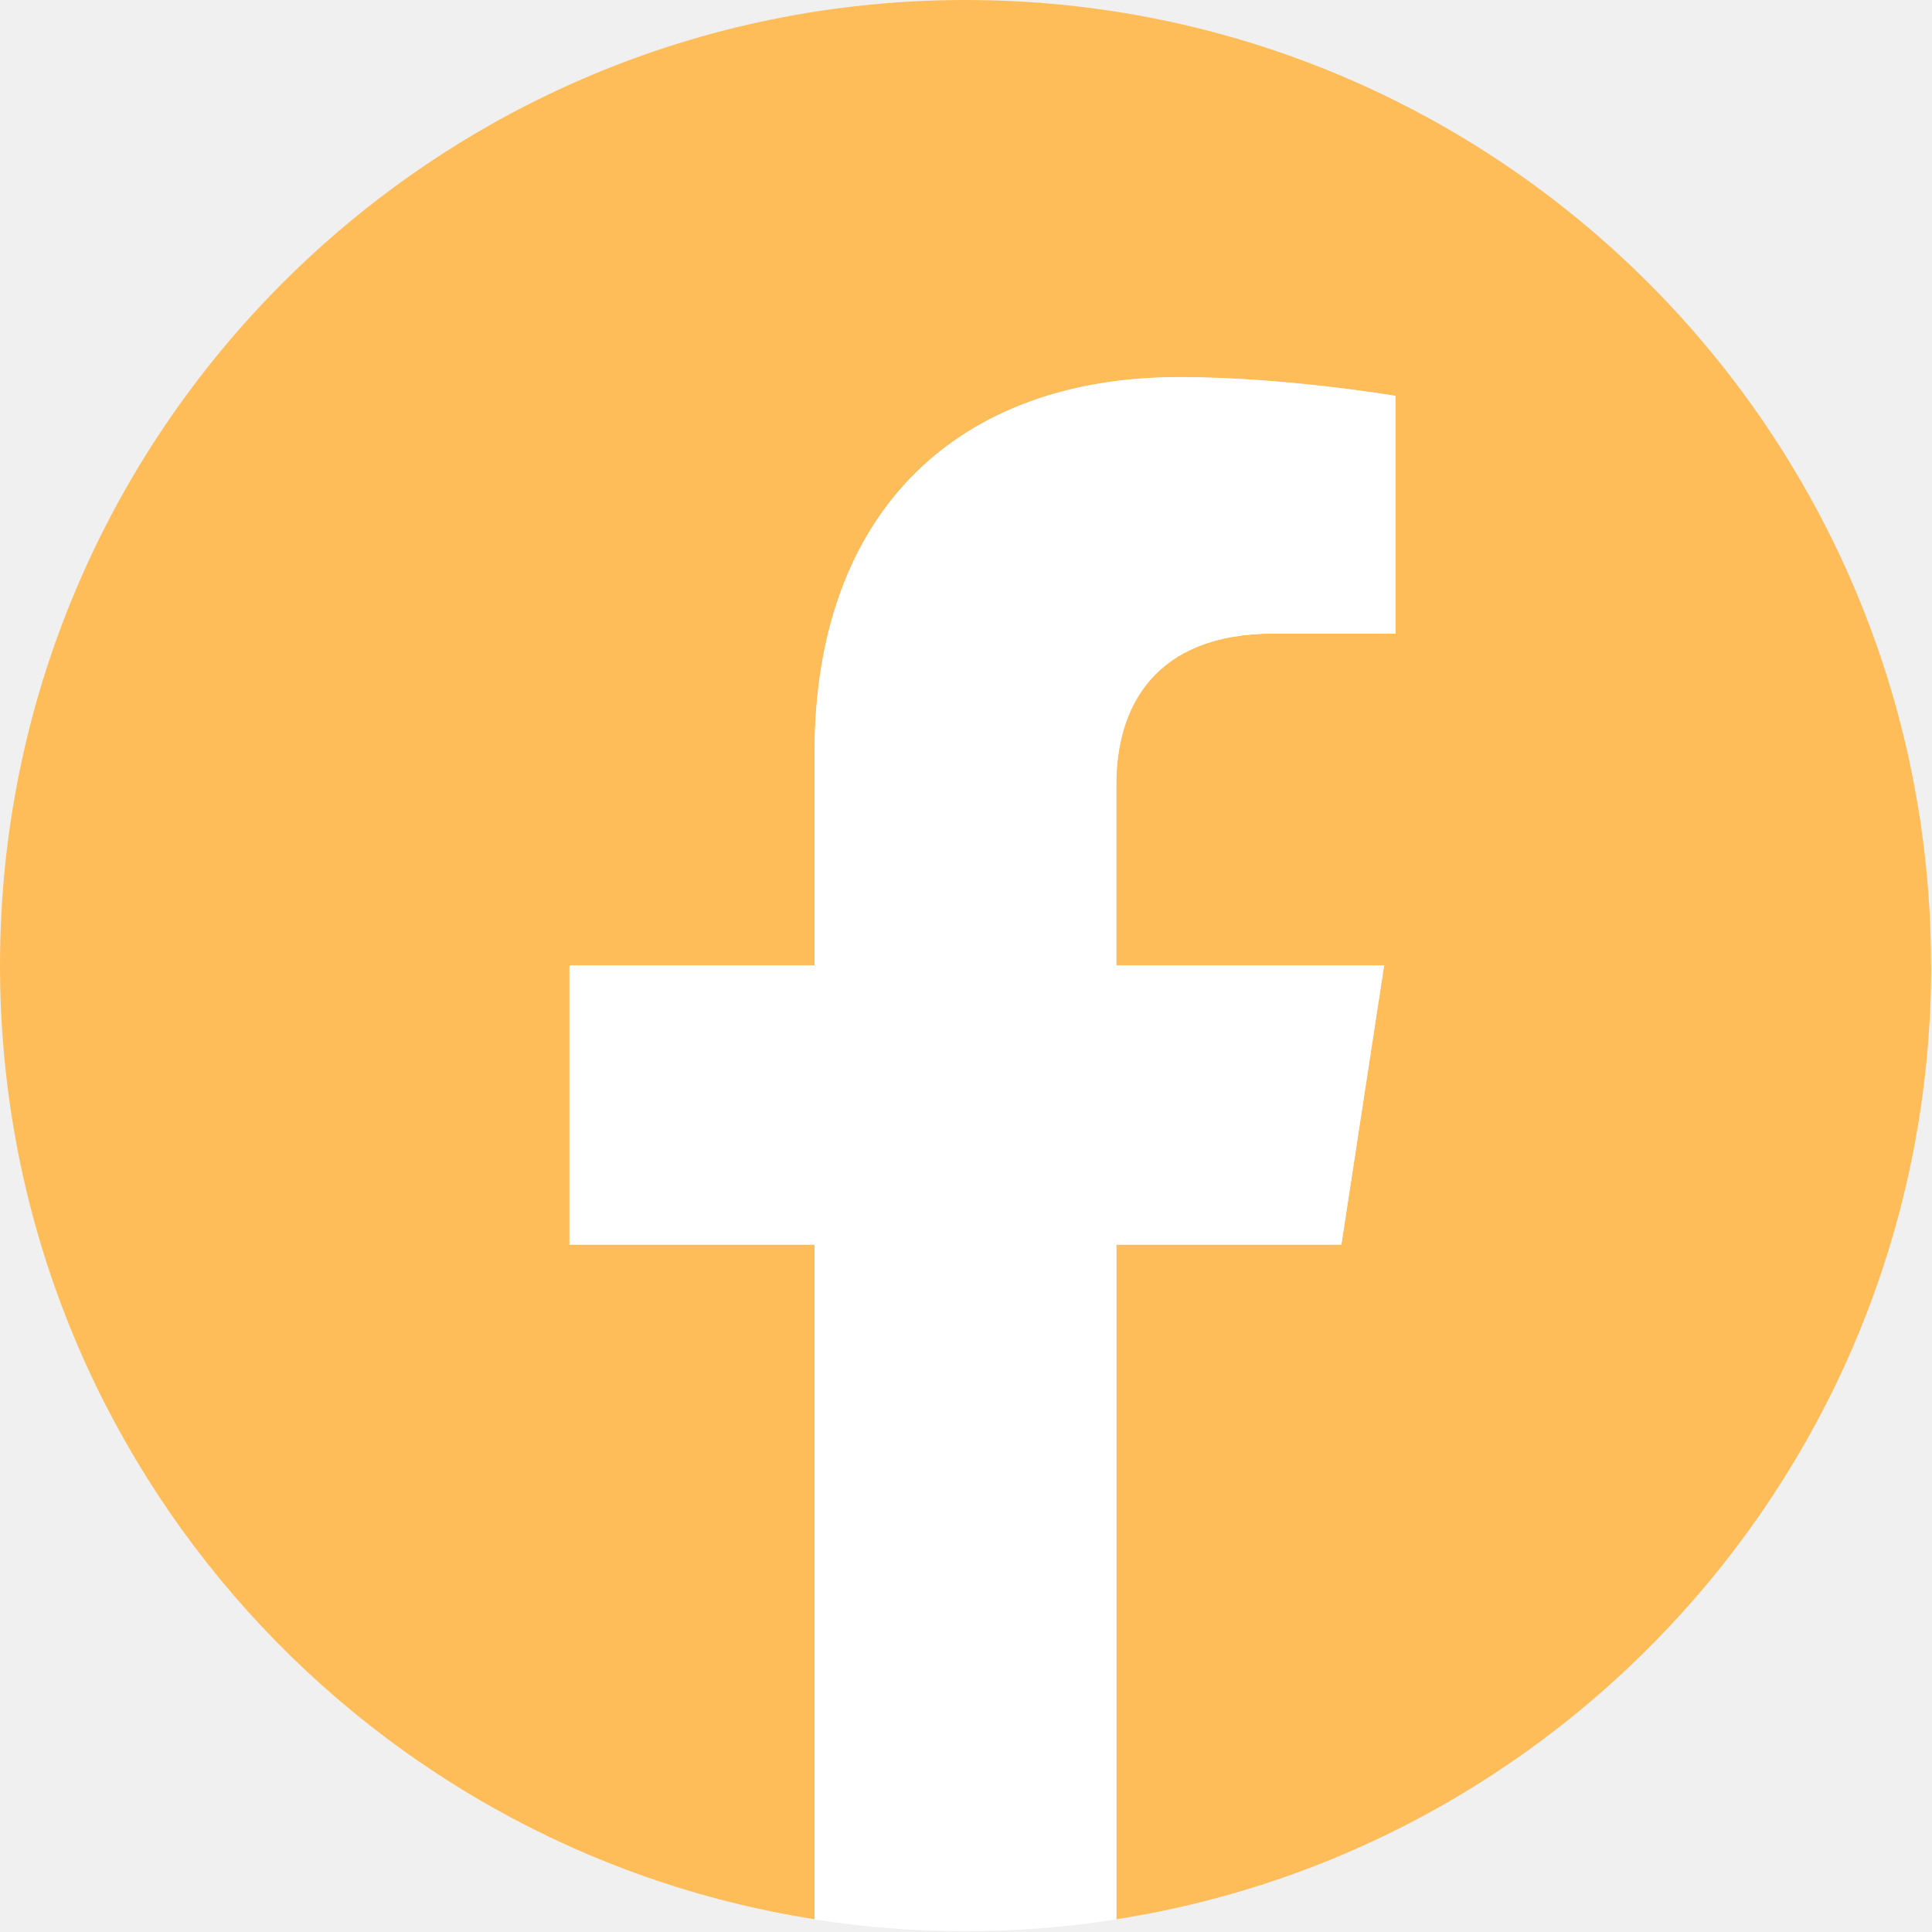
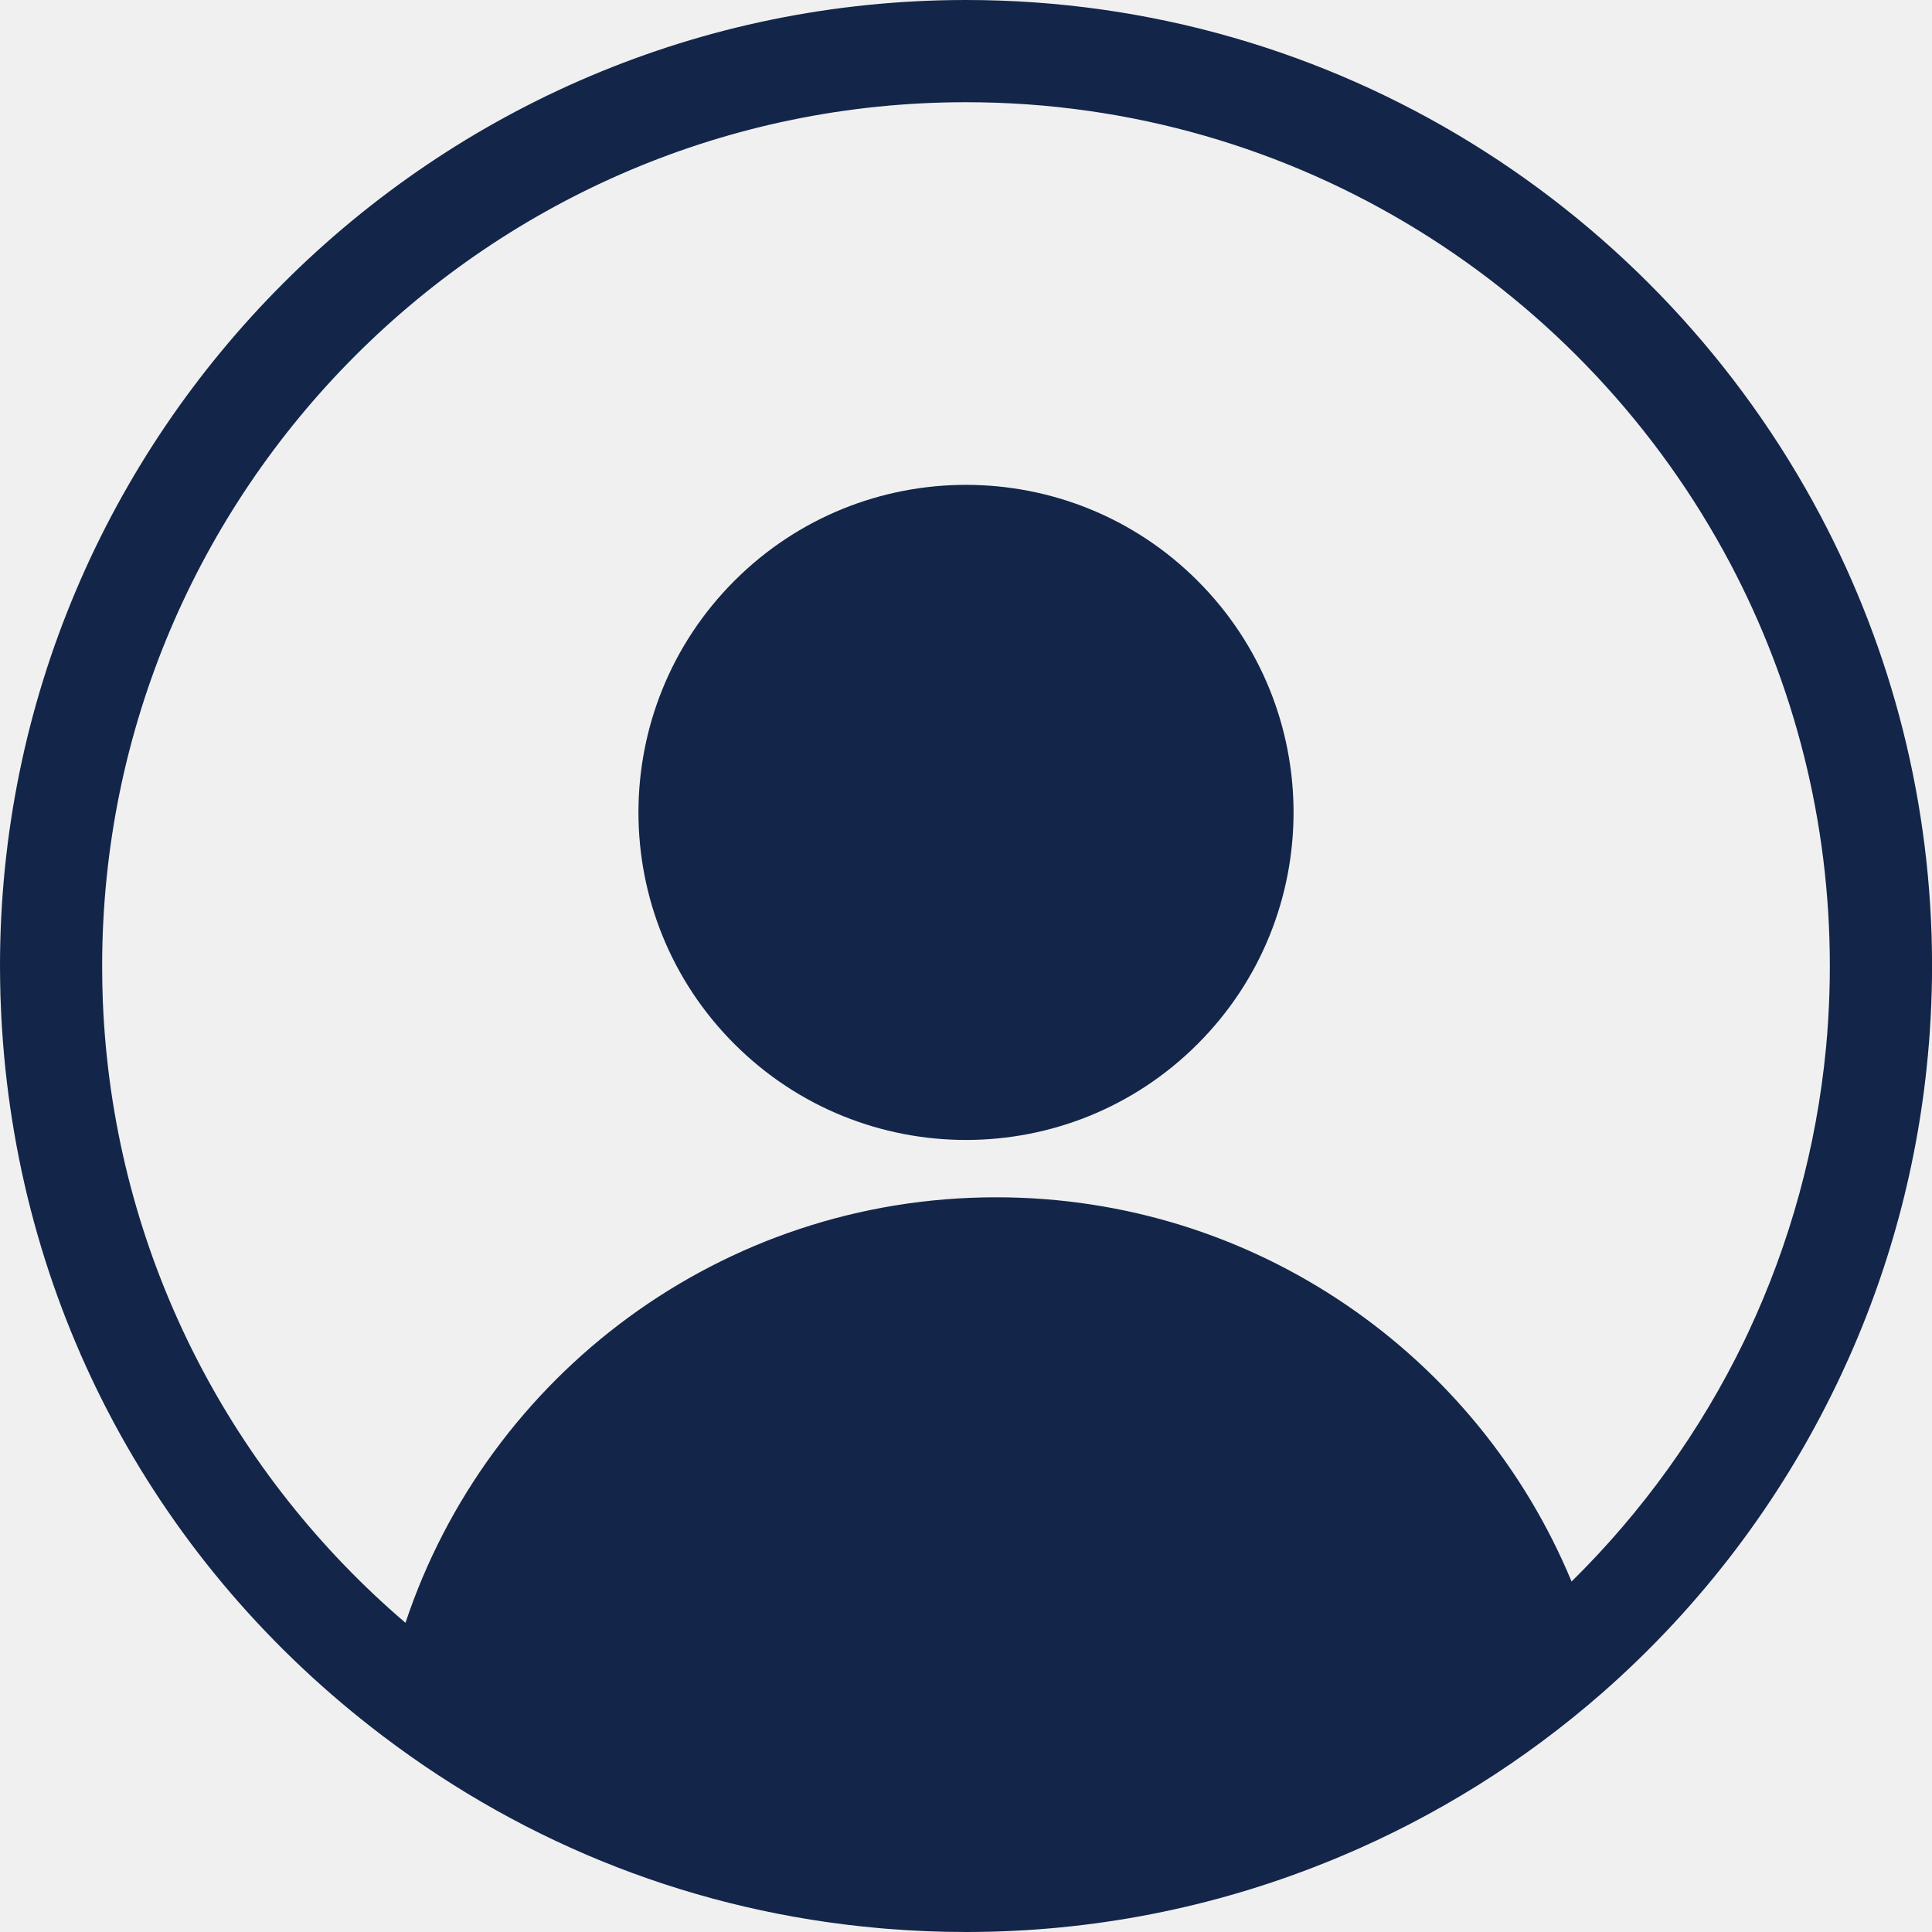
- <svg xmlns="http://www.w3.org/2000/svg" width="40" height="40" viewBox="0 0 40 40" fill="none">
-   <path d="M39.98 19.99C39.98 8.949 31.031 0 19.99 0C8.949 0 0 8.949 0 19.99C0 29.968 7.31 38.238 16.867 39.736V25.767H11.792V19.987H16.867V15.583C16.867 10.574 19.85 7.806 24.417 7.806C26.604 7.806 28.893 8.195 28.893 8.195V13.116H26.372C23.887 13.116 23.113 14.657 23.113 16.236V19.987H28.658L27.773 25.767H23.116V39.736C32.673 38.238 39.983 29.968 39.983 19.99H39.98Z" fill="#FFBD59" />
-   <path d="M27.77 25.77L28.655 19.99H23.111V16.239C23.111 14.657 23.884 13.118 26.369 13.118H28.89V8.198C28.89 8.198 26.604 7.809 24.414 7.809C19.847 7.809 16.864 10.577 16.864 15.586V19.99H11.789V25.77H16.864V39.739C17.881 39.9 18.924 39.983 19.987 39.983C21.05 39.983 22.093 39.9 23.111 39.739V25.77H27.767H27.77Z" fill="white" />
+ <svg xmlns="http://www.w3.org/2000/svg" width="32" height="32" viewBox="0 0 32 32" fill="none">
+   <path d="M19.836 17.292C21.955 15.174 21.955 11.739 19.836 9.62C17.718 7.501 14.282 7.501 12.164 9.62C10.045 11.739 10.045 15.174 12.164 17.292C14.282 19.411 17.718 19.411 19.836 17.292Z" fill="#132549" />
+   <path d="M30.429 22.911C30.45 22.867 30.471 22.822 30.492 22.778C31.282 21.095 31.787 19.254 31.946 17.317C31.947 17.302 31.948 17.289 31.95 17.275C31.953 17.229 31.956 17.184 31.96 17.138C31.962 17.108 31.964 17.078 31.966 17.048C31.968 17.021 31.969 16.995 31.971 16.968C31.974 16.92 31.977 16.872 31.979 16.824C31.979 16.82 31.98 16.817 31.98 16.813C31.993 16.543 32.001 16.272 32.001 16C32.001 13.31 31.333 10.774 30.156 8.547C27.471 3.469 22.133 0 16 0C7.177 0 0 7.178 0 16C0 16.157 0.003 16.313 0.007 16.469C0.007 16.473 0.007 16.477 0.007 16.482C0.009 16.548 0.012 16.614 0.015 16.68C0.016 16.703 0.017 16.727 0.018 16.75C0.02 16.793 0.022 16.837 0.024 16.88C0.026 16.921 0.029 16.961 0.031 17.002C0.032 17.021 0.033 17.04 0.035 17.059C0.334 21.696 2.593 25.913 6.337 28.751C8.746 30.58 11.558 31.667 14.542 31.934C14.584 31.938 14.625 31.941 14.666 31.945C14.676 31.945 14.685 31.946 14.695 31.947C15.125 31.982 15.561 32 16 32C18.1 32 20.107 31.593 21.946 30.854C21.957 30.85 21.969 30.845 21.981 30.84C22.014 30.827 22.047 30.813 22.08 30.8C22.127 30.78 22.174 30.761 22.221 30.741C22.221 30.741 22.222 30.741 22.222 30.741C23.782 30.083 25.239 29.176 26.533 28.044C28.178 26.603 29.491 24.86 30.417 22.935C30.421 22.927 30.425 22.919 30.429 22.911H30.429ZM30.278 16.932C30.276 16.964 30.274 16.996 30.271 17.027C30.269 17.064 30.266 17.099 30.264 17.135C30.262 17.152 30.261 17.168 30.259 17.185C30.255 17.238 30.25 17.29 30.246 17.342C30.246 17.344 30.245 17.346 30.245 17.348C30.089 18.994 29.65 20.589 28.957 22.068C28.944 22.096 28.931 22.124 28.917 22.152C28.908 22.171 28.899 22.19 28.89 22.209C28.169 23.699 27.197 25.046 26.03 26.195C24.48 22.457 20.798 19.831 16.5 19.831C11.944 19.831 8.08 22.783 6.716 26.879C3.869 24.446 1.985 20.919 1.723 16.955C1.722 16.933 1.72 16.912 1.719 16.89C1.717 16.858 1.715 16.825 1.713 16.793C1.711 16.75 1.709 16.706 1.707 16.663C1.706 16.647 1.705 16.63 1.704 16.613C1.696 16.41 1.692 16.205 1.692 16C1.692 8.111 8.11 1.693 15.999 1.693C21.485 1.693 26.26 4.796 28.661 9.338C29.712 11.329 30.308 13.597 30.308 16C30.308 16.295 30.299 16.588 30.281 16.879C30.28 16.897 30.279 16.915 30.278 16.933V16.932Z" fill="#132549" />
</svg>
